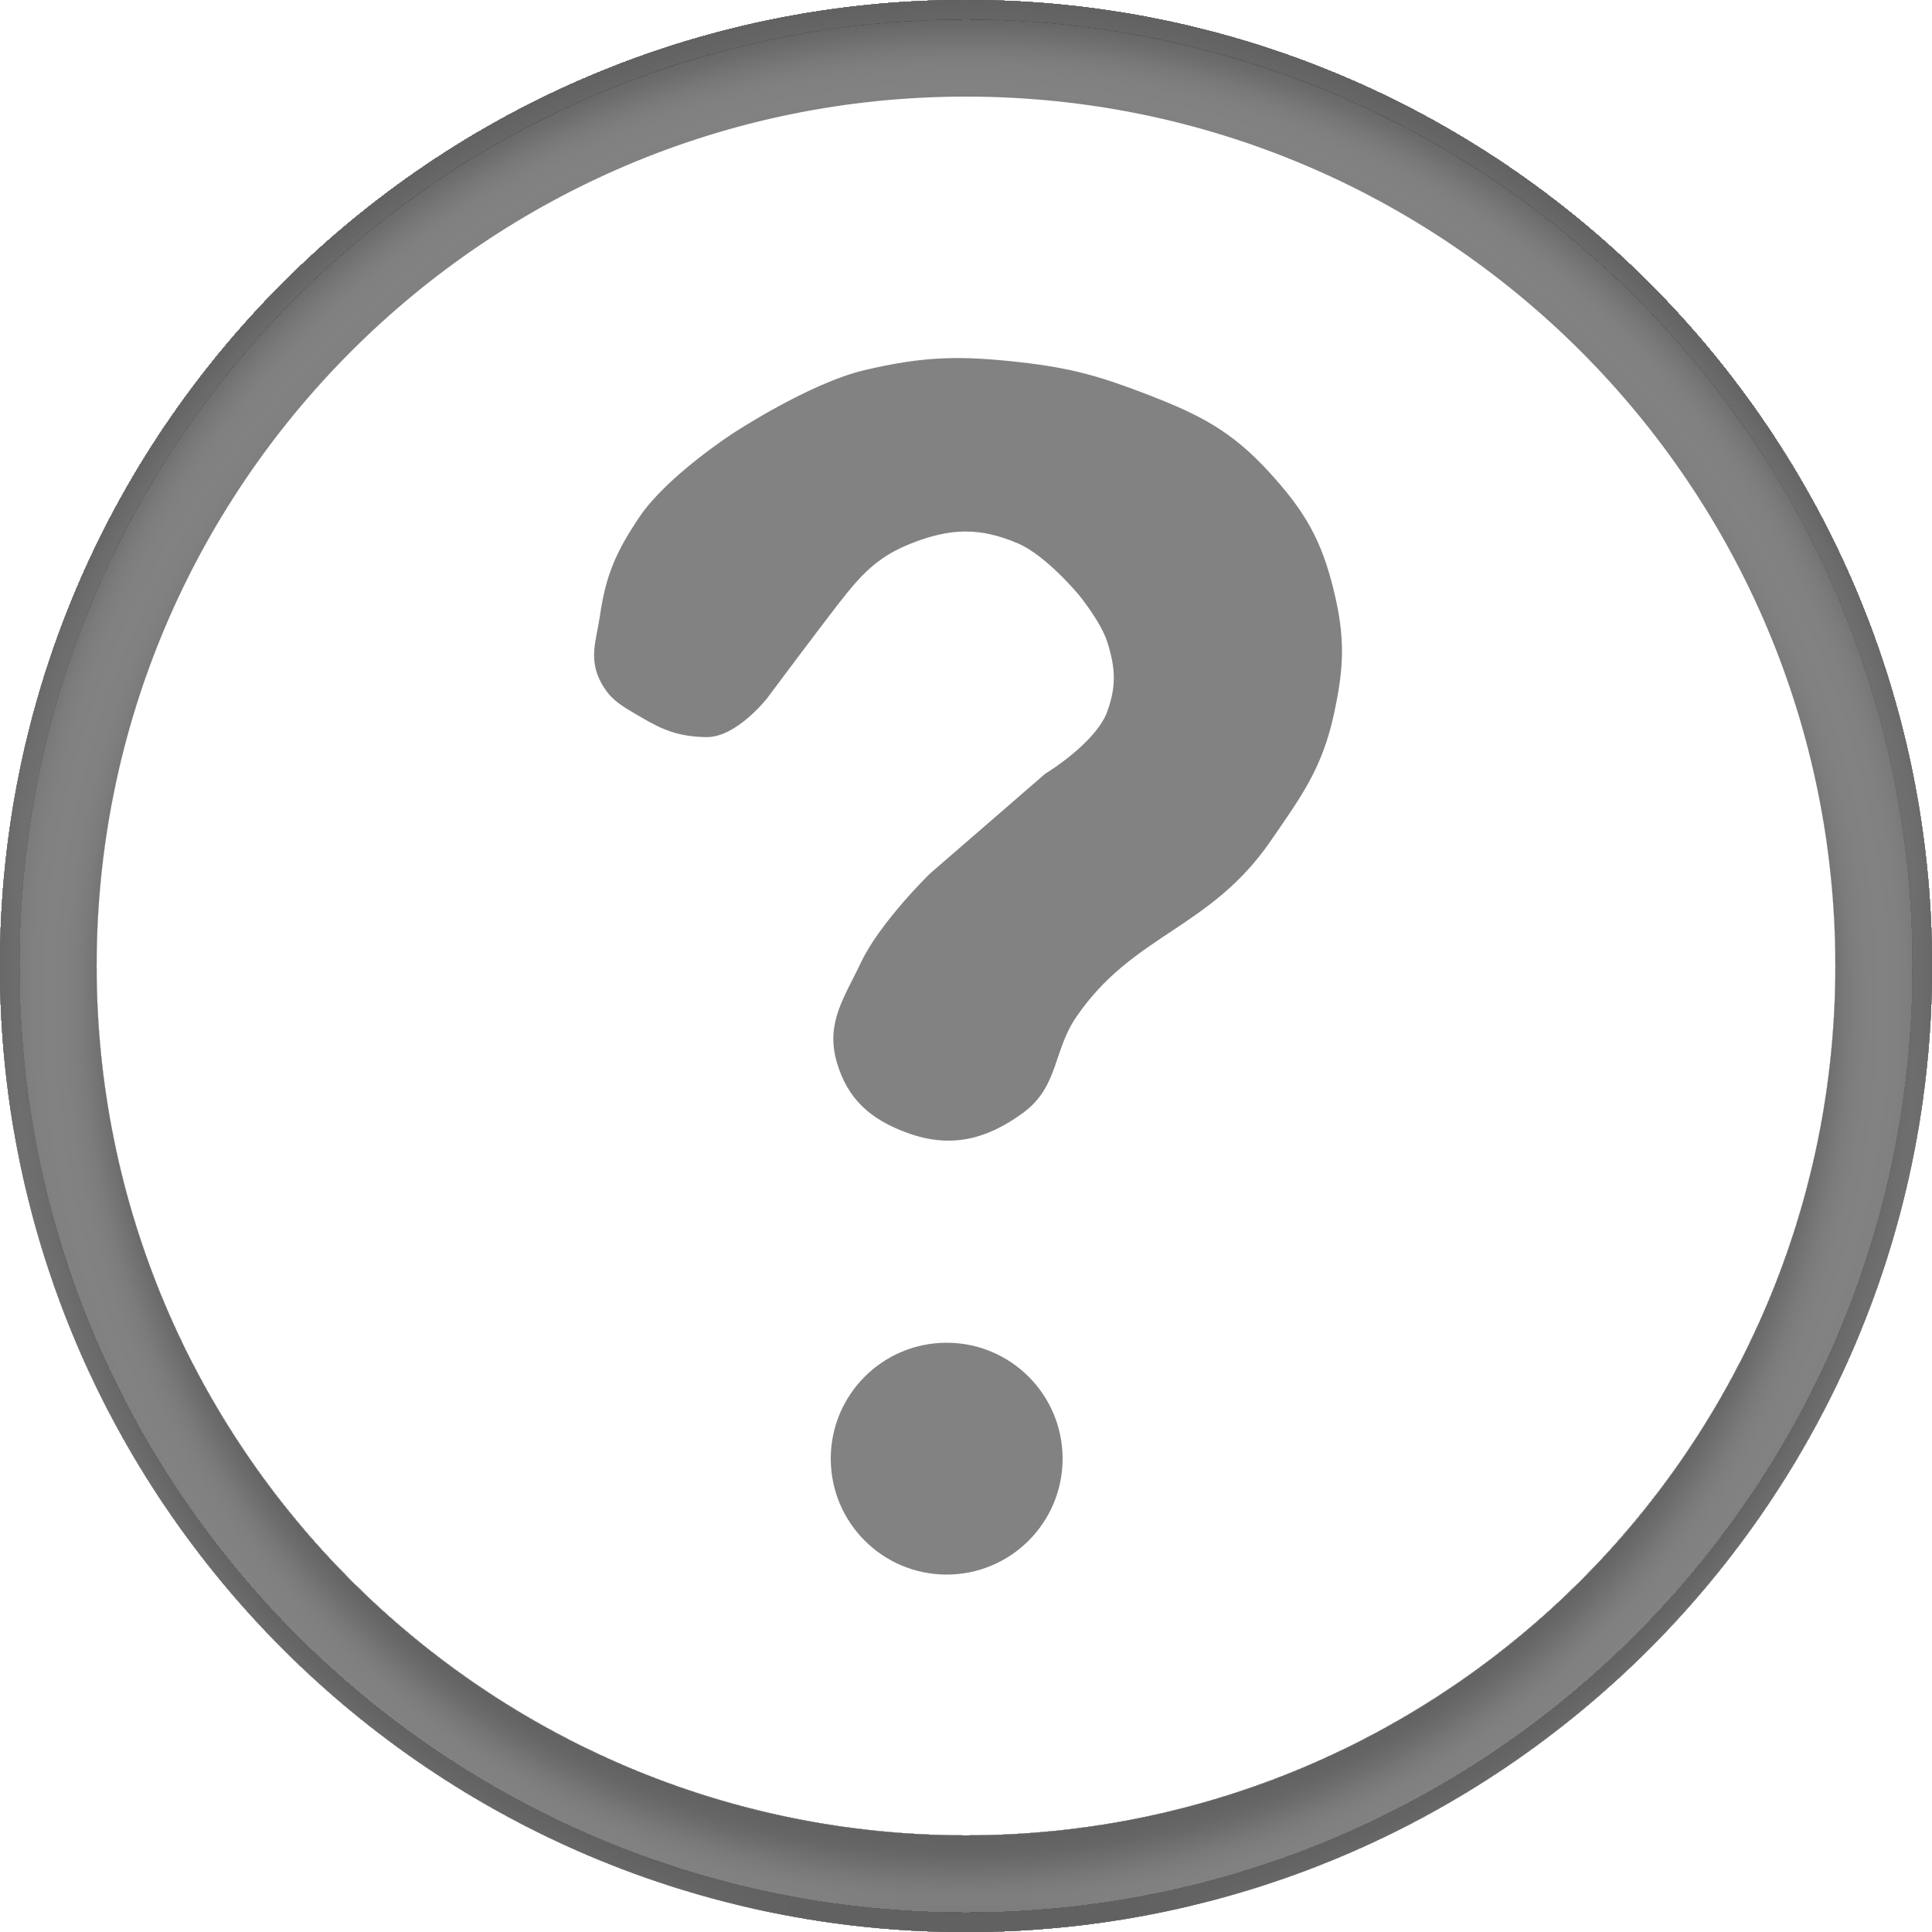
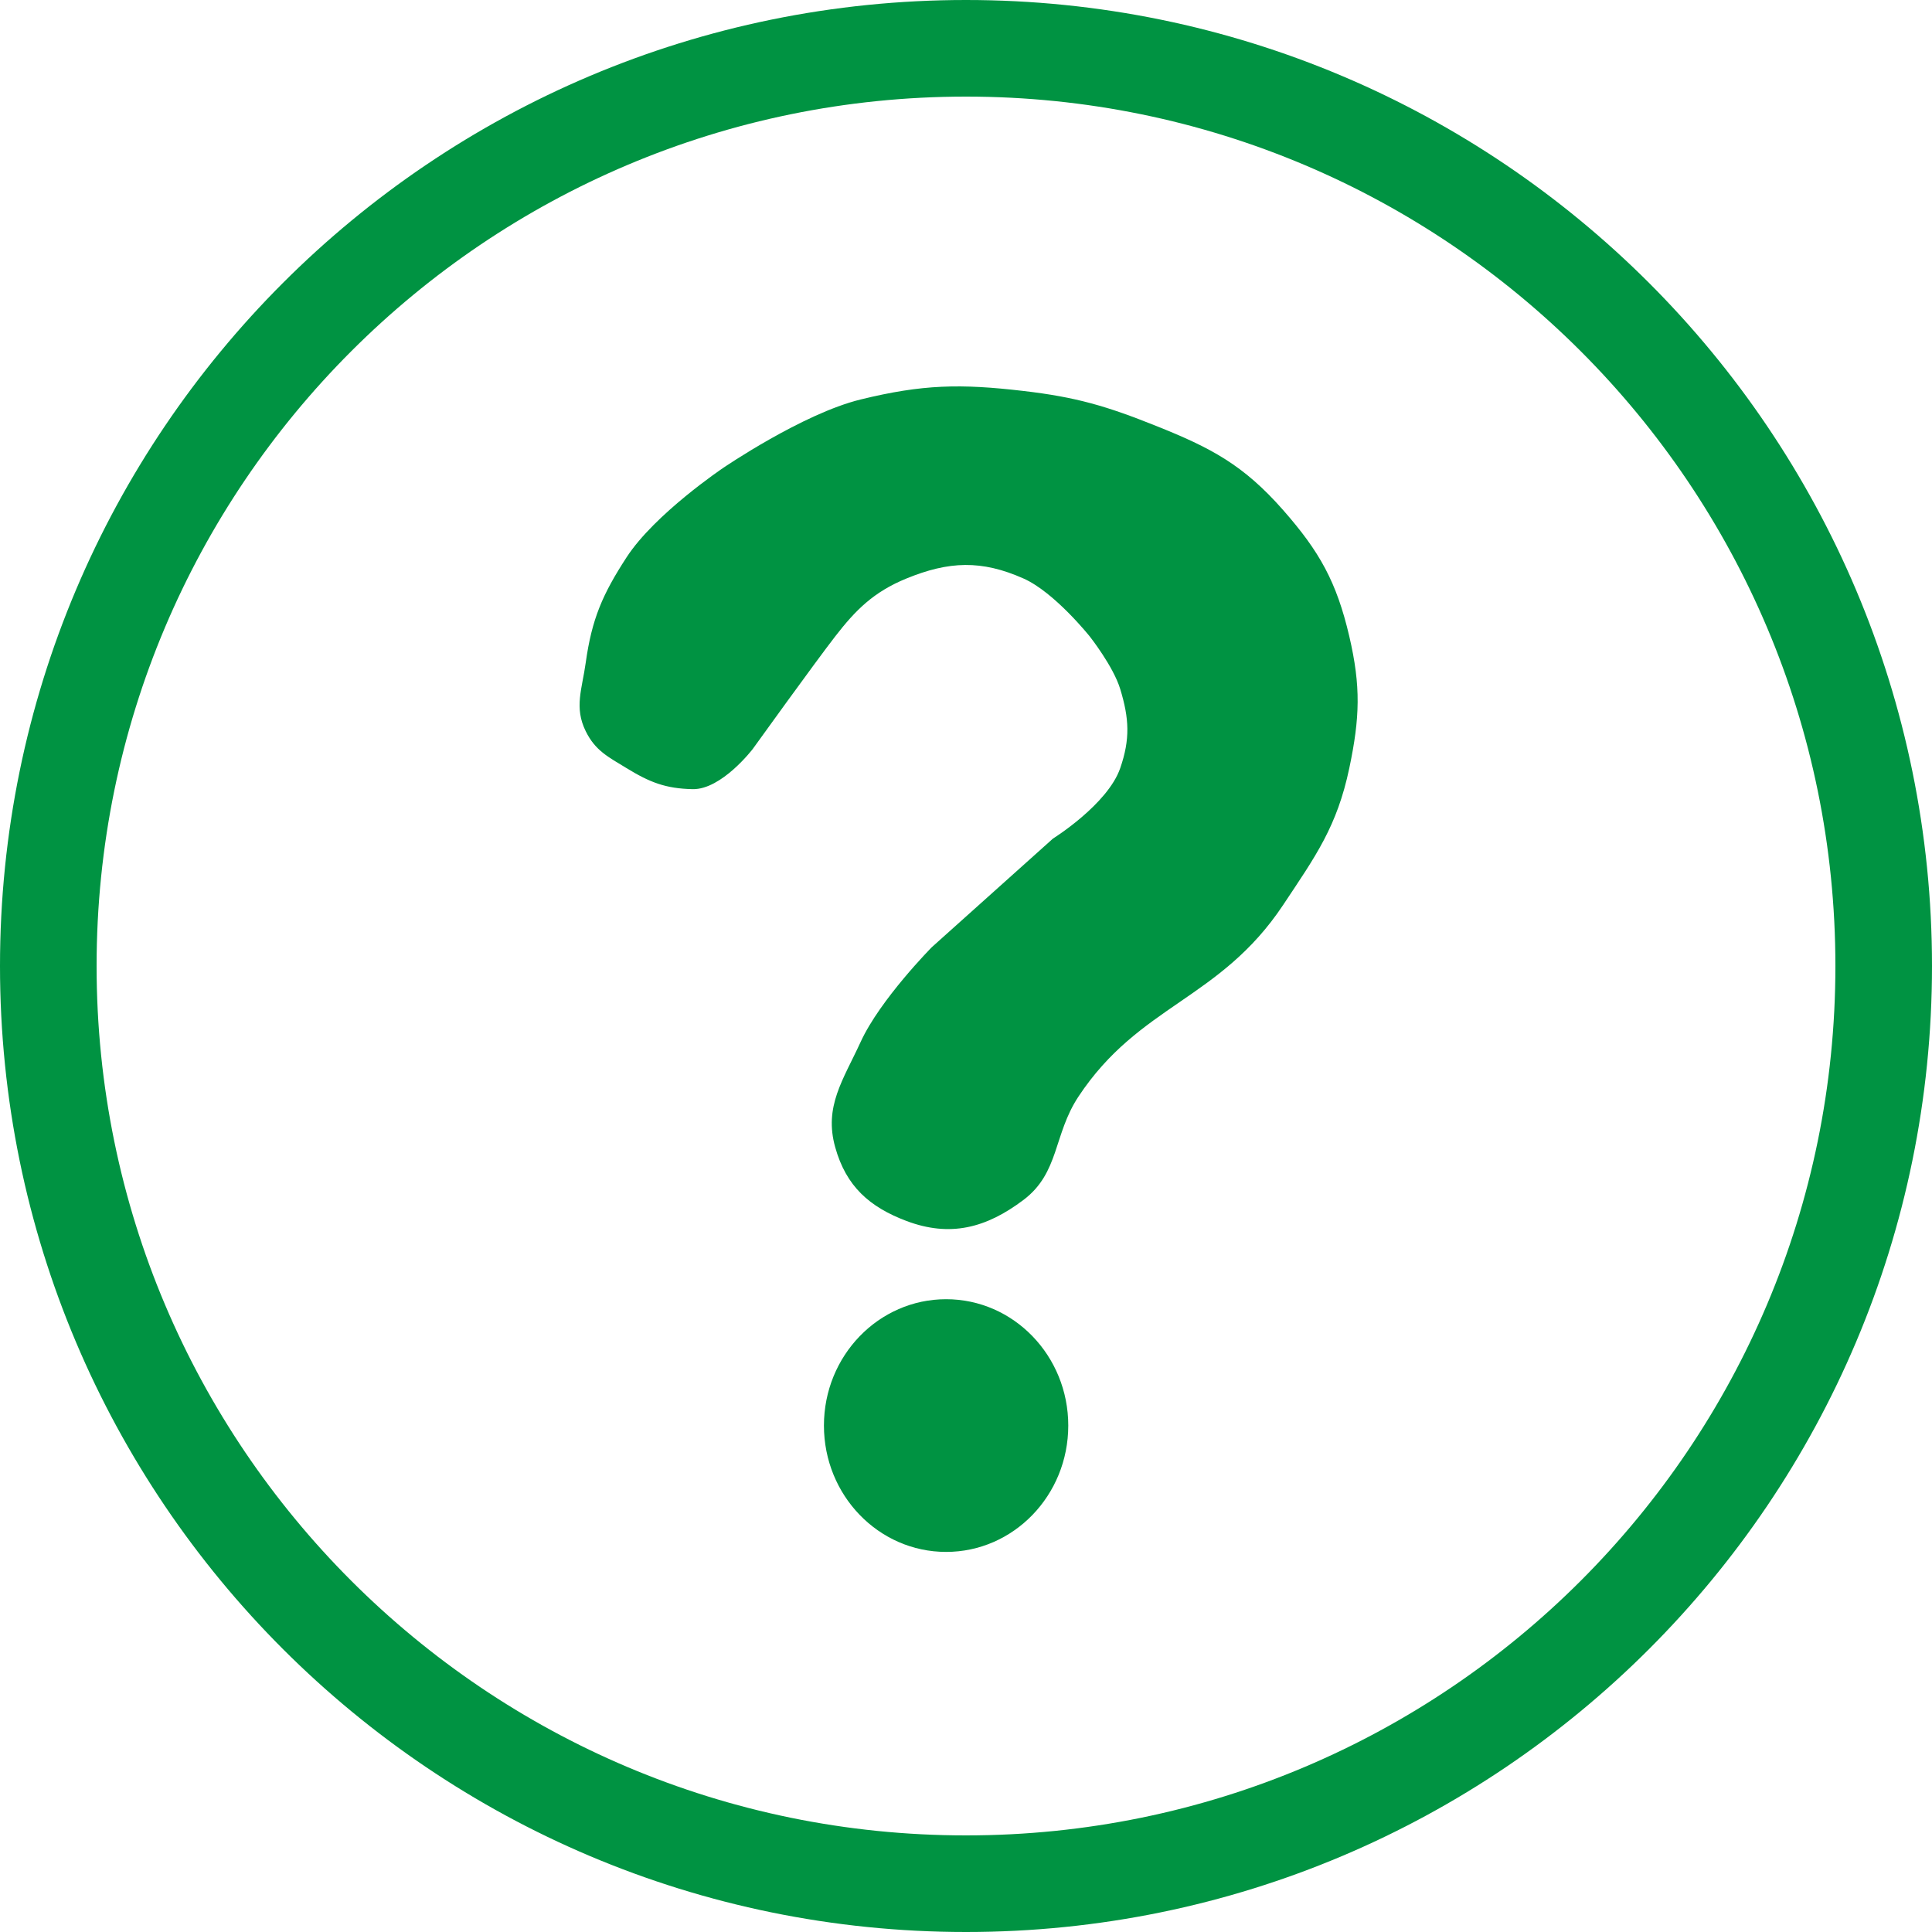
- <svg xmlns="http://www.w3.org/2000/svg" width="200" height="200" viewBox="0 0 200 200" fill="none">
-   <g filter="url(#filter0_i_1503_35)">
-     <circle cx="100" cy="100" r="95" stroke="#828282" stroke-width="10" />
-   </g>
-   <g filter="url(#filter1_i_1503_35)">
-     <circle cx="100" cy="100" r="99" stroke="#828282" stroke-width="2" />
-   </g>
-   <path d="M105.602 114.807C101.919 117.493 98.386 118.367 94.102 116.807C90.47 115.484 88.177 113.521 87.102 109.807C85.984 105.94 87.879 103.445 89.602 99.807C91.508 95.783 96.602 90.807 96.602 90.807L108.5 80.499C108.5 80.499 113.867 77.264 115.102 73.807C116.088 71.049 115.982 69.101 115.102 66.307C114.419 64.135 112.102 61.307 112.102 61.307C112.102 61.307 108.658 57.12 105.602 55.807C101.476 54.035 98.278 54.154 94.102 55.807C90.87 57.087 89.102 58.807 87.102 61.307C85.103 63.807 79 71.999 79 71.999C79 71.999 75.945 75.865 73.102 75.807C70.447 75.754 68.887 75.161 66.602 73.807C64.817 72.749 63.545 72.156 62.602 70.307C61.45 68.046 62.242 66.32 62.602 63.807C63.2 59.644 64.259 57.3 66.602 53.807C69.376 49.673 76.102 45.307 76.102 45.307C76.102 45.307 83.908 40.152 89.602 38.807C95.684 37.371 99.386 37.296 105.602 38C110.808 38.589 113.78 39.444 118.602 41.307C124.009 43.396 127.202 45.02 131.102 49.307C134.689 53.25 136.351 56.127 137.602 61.307C138.749 66.052 138.639 69.037 137.602 73.807C136.397 79.354 134.321 82.132 131.102 86.807C124.894 95.827 116.975 96.258 111 104.999C108.533 108.608 109.135 112.232 105.602 114.807Z" fill="#828282" stroke="#828282" />
-   <circle cx="98" cy="151" r="11.5" fill="#828282" stroke="#828282" />
-   <defs>
-     <filter id="filter0_i_1503_35" x="0" y="0" width="200" height="204" filterUnits="userSpaceOnUse" color-interpolation-filters="sRGB">
-       <feFlood flood-opacity="0" result="BackgroundImageFix" />
-       <feBlend mode="normal" in="SourceGraphic" in2="BackgroundImageFix" result="shape" />
-       <feColorMatrix in="SourceAlpha" type="matrix" values="0 0 0 0 0 0 0 0 0 0 0 0 0 0 0 0 0 0 127 0" result="hardAlpha" />
-       <feOffset dy="4" />
-       <feGaussianBlur stdDeviation="2" />
-       <feComposite in2="hardAlpha" operator="arithmetic" k2="-1" k3="1" />
-       <feColorMatrix type="matrix" values="0 0 0 0 0 0 0 0 0 0 0 0 0 0 0 0 0 0 0.25 0" />
-       <feBlend mode="normal" in2="shape" result="effect1_innerShadow_1503_35" />
-     </filter>
-     <filter id="filter1_i_1503_35" x="0" y="0" width="200" height="204" filterUnits="userSpaceOnUse" color-interpolation-filters="sRGB">
-       <feFlood flood-opacity="0" result="BackgroundImageFix" />
-       <feBlend mode="normal" in="SourceGraphic" in2="BackgroundImageFix" result="shape" />
-       <feColorMatrix in="SourceAlpha" type="matrix" values="0 0 0 0 0 0 0 0 0 0 0 0 0 0 0 0 0 0 127 0" result="hardAlpha" />
-       <feOffset dy="4" />
-       <feGaussianBlur stdDeviation="2" />
-       <feComposite in2="hardAlpha" operator="arithmetic" k2="-1" k3="1" />
-       <feColorMatrix type="matrix" values="0 0 0 0 0 0 0 0 0 0 0 0 0 0 0 0 0 0 0.25 0" />
-       <feBlend mode="normal" in2="shape" result="effect1_innerShadow_1503_35" />
-     </filter>
-   </defs>
+ <svg xmlns="http://www.w3.org/2000/svg" width="30" height="30" viewBox="0 0 30 30" fill="none">
+   <circle cx="15" cy="15" r="14.25" stroke="#009342" stroke-width="1.5" />
+   <path d="M15.893 18.632C15.311 19.071 14.752 19.214 14.075 18.959C13.501 18.742 13.138 18.421 12.969 17.814C12.792 17.182 13.091 16.773 13.364 16.179C13.665 15.521 14.47 14.707 14.47 14.707L16.351 13.021C16.351 13.021 17.2 12.492 17.395 11.927C17.551 11.476 17.534 11.157 17.395 10.7C17.287 10.345 16.921 9.882 16.921 9.882C16.921 9.882 16.376 9.198 15.893 8.983C15.241 8.693 14.735 8.713 14.075 8.983C13.564 9.192 13.285 9.474 12.969 9.882C12.652 10.291 11.688 11.631 11.688 11.631C11.688 11.631 11.205 12.263 10.755 12.254C10.335 12.245 10.089 12.148 9.728 11.927C9.445 11.754 9.244 11.657 9.095 11.354C8.913 10.985 9.038 10.702 9.095 10.291C9.19 9.61 9.357 9.227 9.728 8.656C10.166 7.98 11.229 7.266 11.229 7.266C11.229 7.266 12.463 6.423 13.364 6.203C14.325 5.968 14.91 5.956 15.893 6.071C16.716 6.167 17.186 6.307 17.948 6.612C18.803 6.953 19.308 7.219 19.924 7.92C20.491 8.565 20.754 9.035 20.952 9.882C21.133 10.659 21.116 11.147 20.952 11.927C20.761 12.834 20.433 13.288 19.924 14.053C18.943 15.528 17.691 15.598 16.746 17.028C16.356 17.618 16.452 18.21 15.893 18.632Z" fill="#009342" />
+   <ellipse cx="14.691" cy="22.136" rx="1.897" ry="1.962" fill="#009342" />
</svg>
